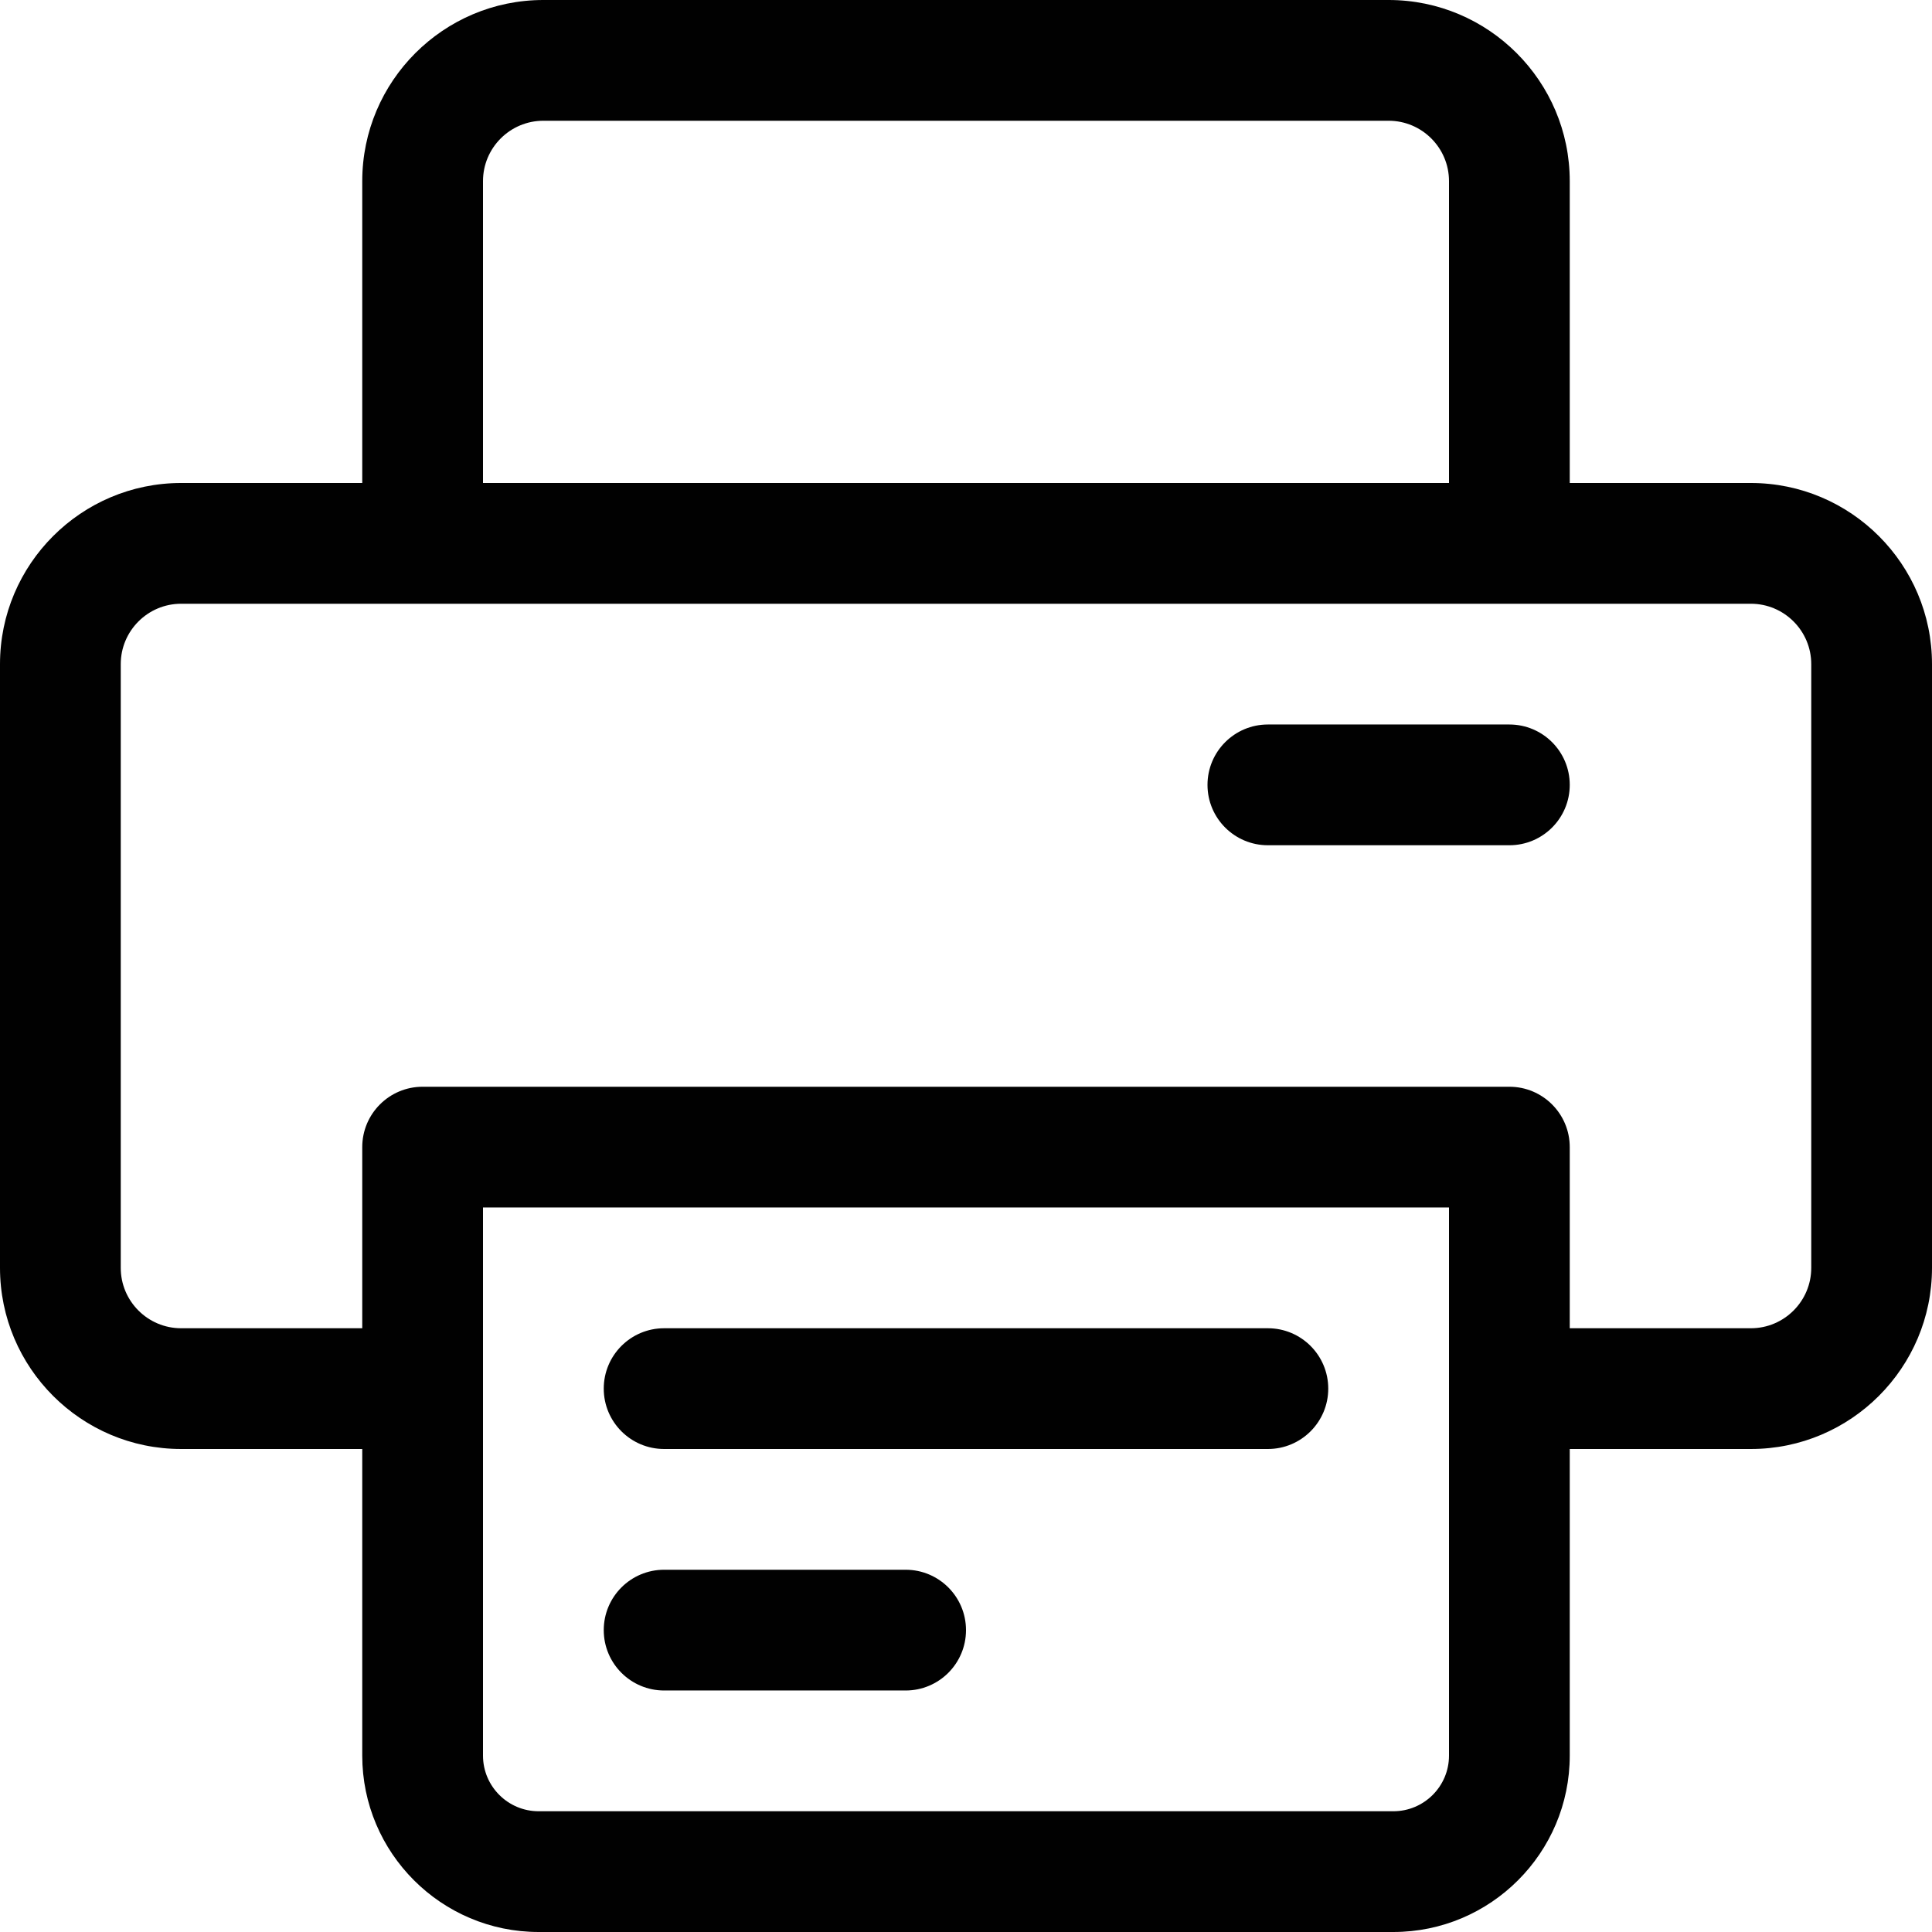
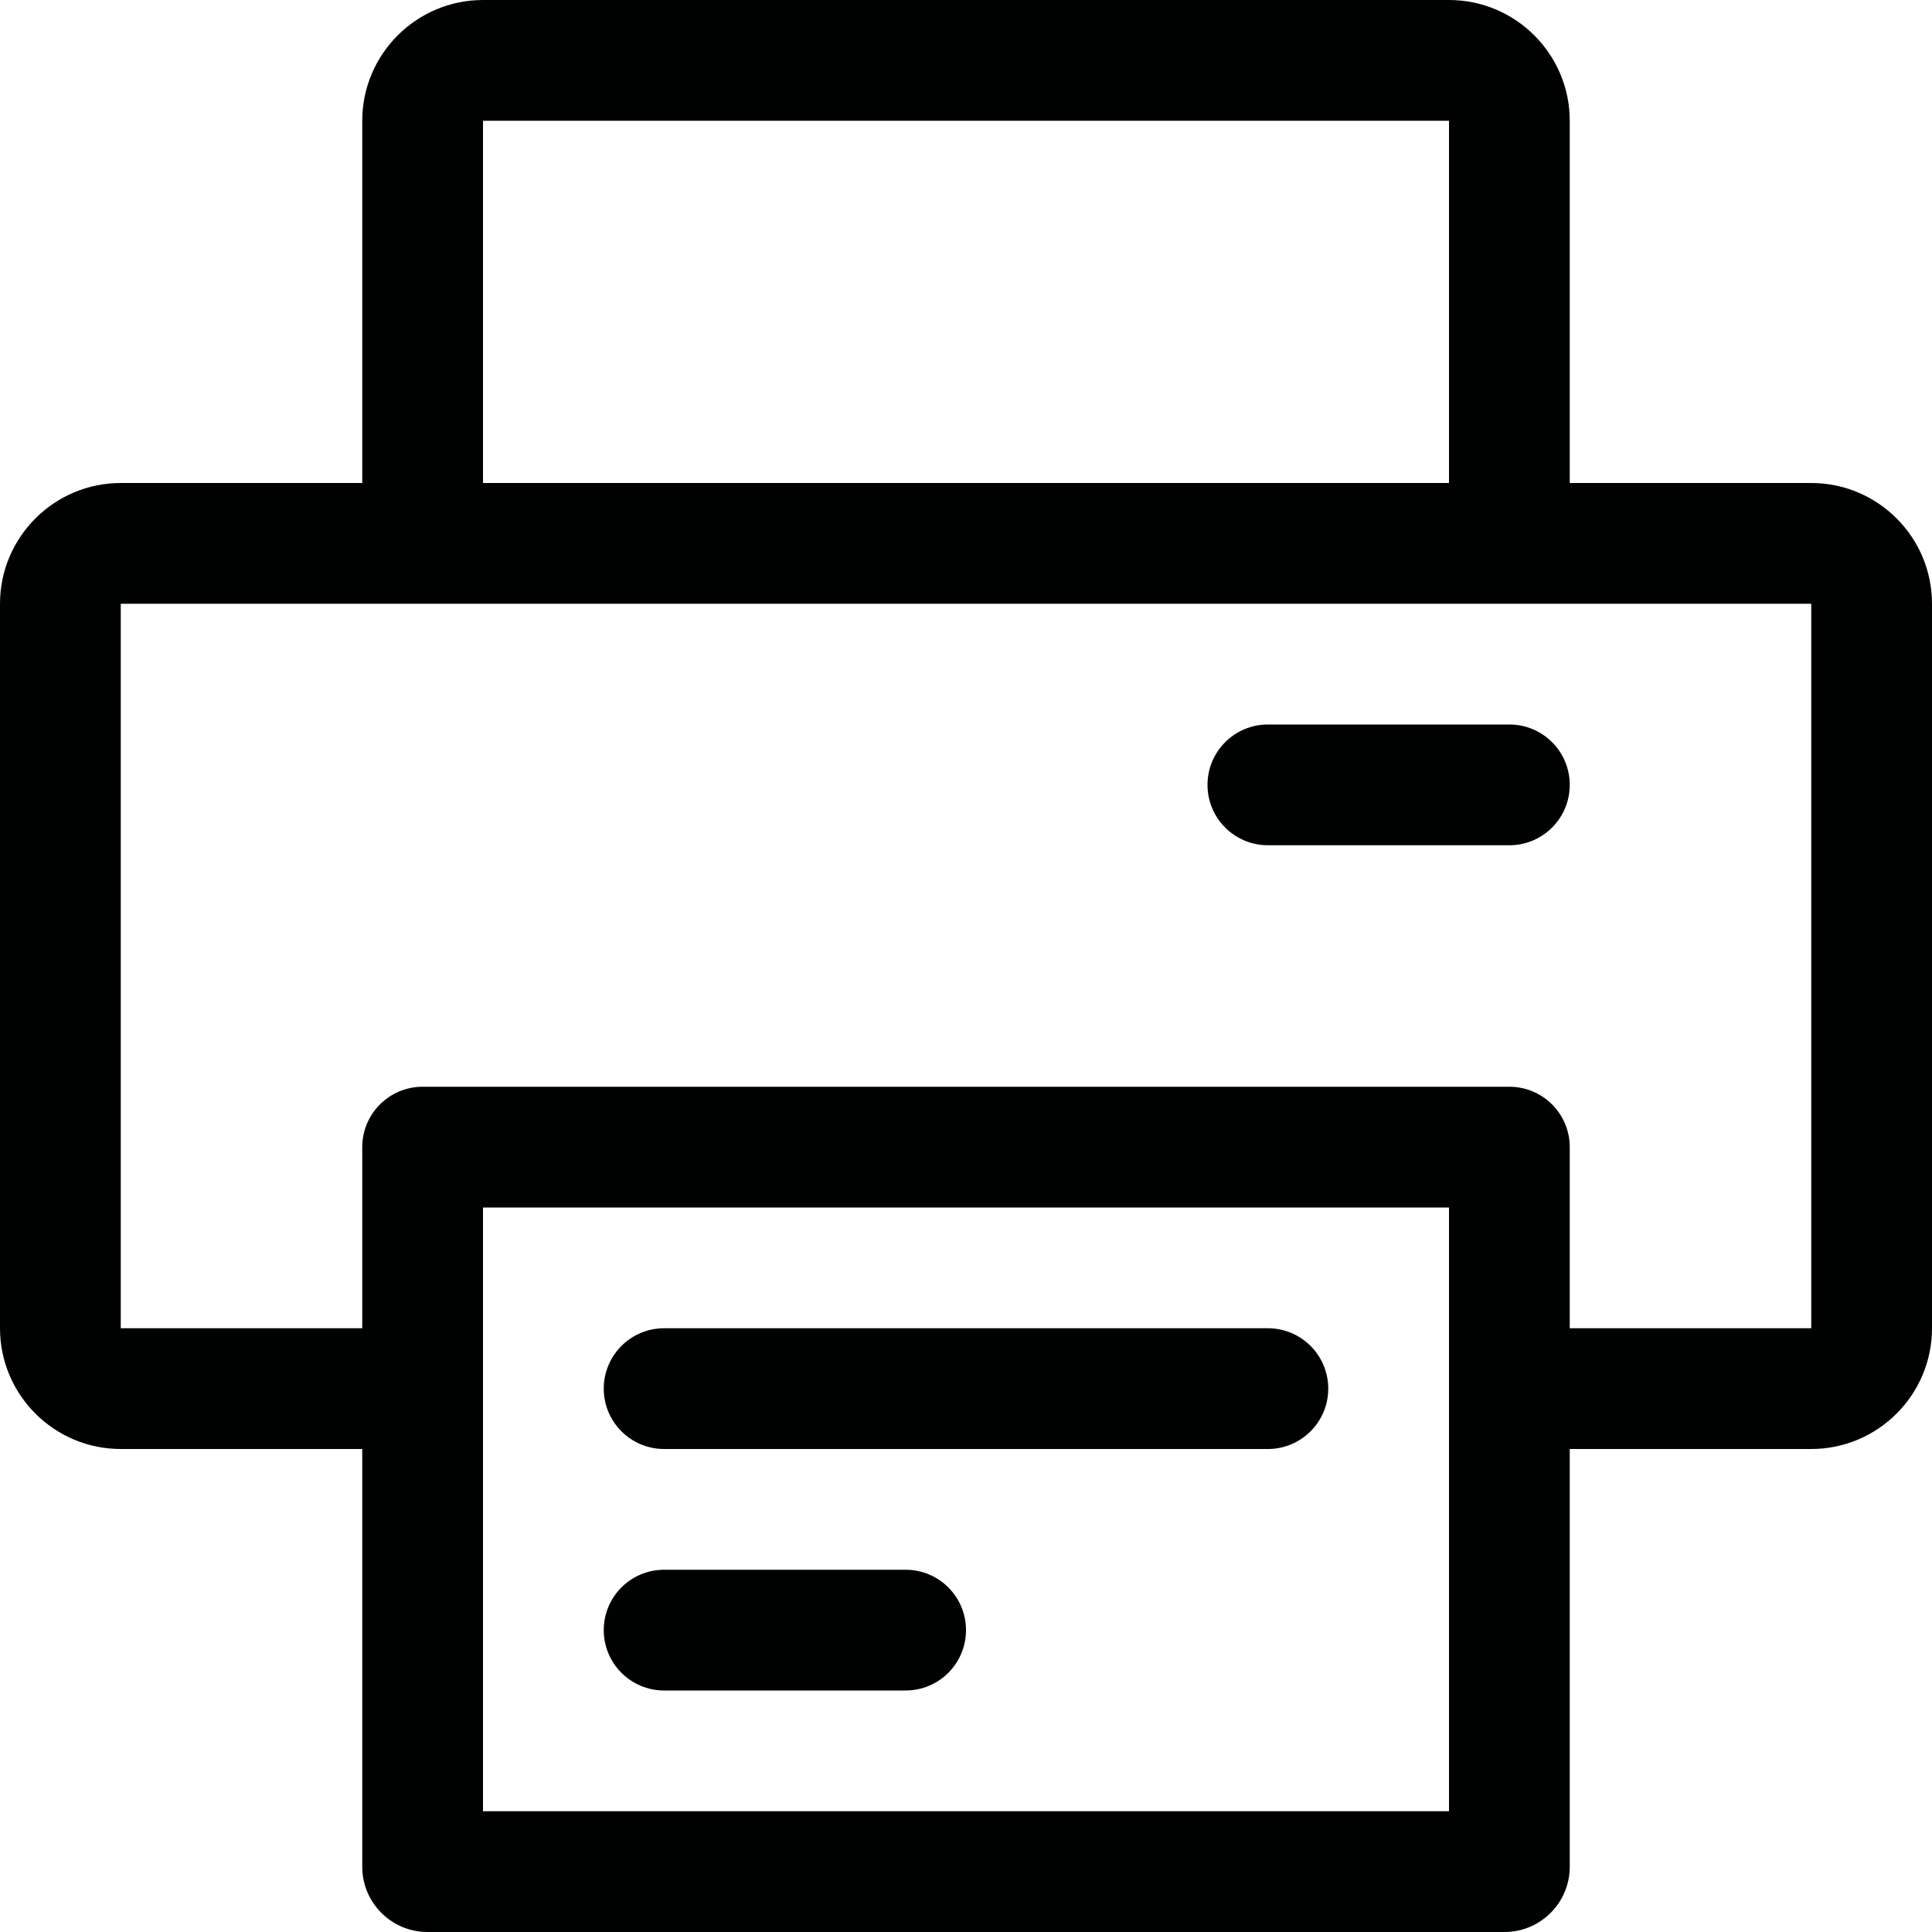
<svg xmlns="http://www.w3.org/2000/svg" version="1.1" id="Layer_1" x="0px" y="0px" viewBox="0 0 800 800" enable-background="new 0 0 800 800" xml:space="preserve">
-   <path fill="#010101" d="M725,199.999h-75v-125c0-41.357-33.643-75-75-75H225c-41.357,0-75,33.643-75,75v125H75  c-41.357,0-75,33.643-75,75v250c0,41.357,33.643,75,75,75h75V726.962  c0,40.273,32.764,73.037,73.037,73.037h353.926C617.236,799.999,650,767.235,650,726.962V599.999  h75c41.357,0,75-33.643,75-75v-250C800,233.641,766.357,199.999,725,199.999z M200,74.999  c0-13.789,11.216-25,25-25h350c13.784,0,25,11.211,25,25v125H200V74.999z M576.963,749.999H223.037  C210.332,749.999,200,739.667,200,726.962V499.999h400v74.952c0,0.016-0.005,0.032-0.005,0.048  S600,575.031,600,575.047V726.962C600,739.667,589.668,749.999,576.963,749.999z M750,524.999  c0,13.789-11.216,25-25,25h-75v-75c0-13.809-11.191-25-25-25H175c-13.809,0-25,11.191-25,25v75H75  c-13.784,0-25-11.211-25-25v-250c0-13.789,11.216-25,25-25h100h450h100c13.784,0,25,11.211,25,25V524.999z   M550,574.999c0,13.809-11.191,25-25,25H275c-13.809,0-25-11.191-25-25s11.191-25,25-25h250  C538.809,549.999,550,561.19,550,574.999z M650,324.999c0,13.809-11.191,25-25,25H525  c-13.809,0-25-11.191-25-25s11.191-25,25-25h100C638.809,299.999,650,311.19,650,324.999z M400,674.999  c0,13.809-11.191,25-25,25H275c-13.809,0-25-11.191-25-25s11.191-25,25-25h100  C388.809,649.999,400,661.19,400,674.999z" />
+   <path fill="#000101" d="M750,200H650V50c0-27.57-22.43-50-50-50H200c-27.57,0-50,22.43-50,50v150H50  c-27.57,0-50,22.43-50,50v300c0,27.57,22.43,50,50,50h100v173c0,14.888,12.112,27,27,27h446  c14.888,0,27-12.112,27-27V600h100c27.57,0,50-22.43,50-50V250C800,222.43,777.57,200,750,200z M200,50h400  v150H200V50z M200,750V500h400v74.807c-0,0.065-0.005,0.128-0.005,0.193  s0.004,0.128,0.005,0.193V750H200z M750,550H650v-75c0-13.808-11.193-25-25-25H175  c-13.807,0-25,11.192-25,25v75H50V250h125h450h125V550z M550,575c0,13.807-11.193,25-25,25H275  c-13.807,0-25-11.193-25-25s11.193-25,25-25h250C538.807,550,550,561.193,550,575z M625,300  c13.807,0,25,11.192,25,25s-11.193,25-25,25H525c-13.807,0-25-11.192-25-25s11.193-25,25-25H625z M400,675  c0,13.808-11.193,25-25,25H275c-13.807,0-25-11.192-25-25s11.193-25,25-25h100  C388.807,650,400,661.192,400,675z" />
</svg>
